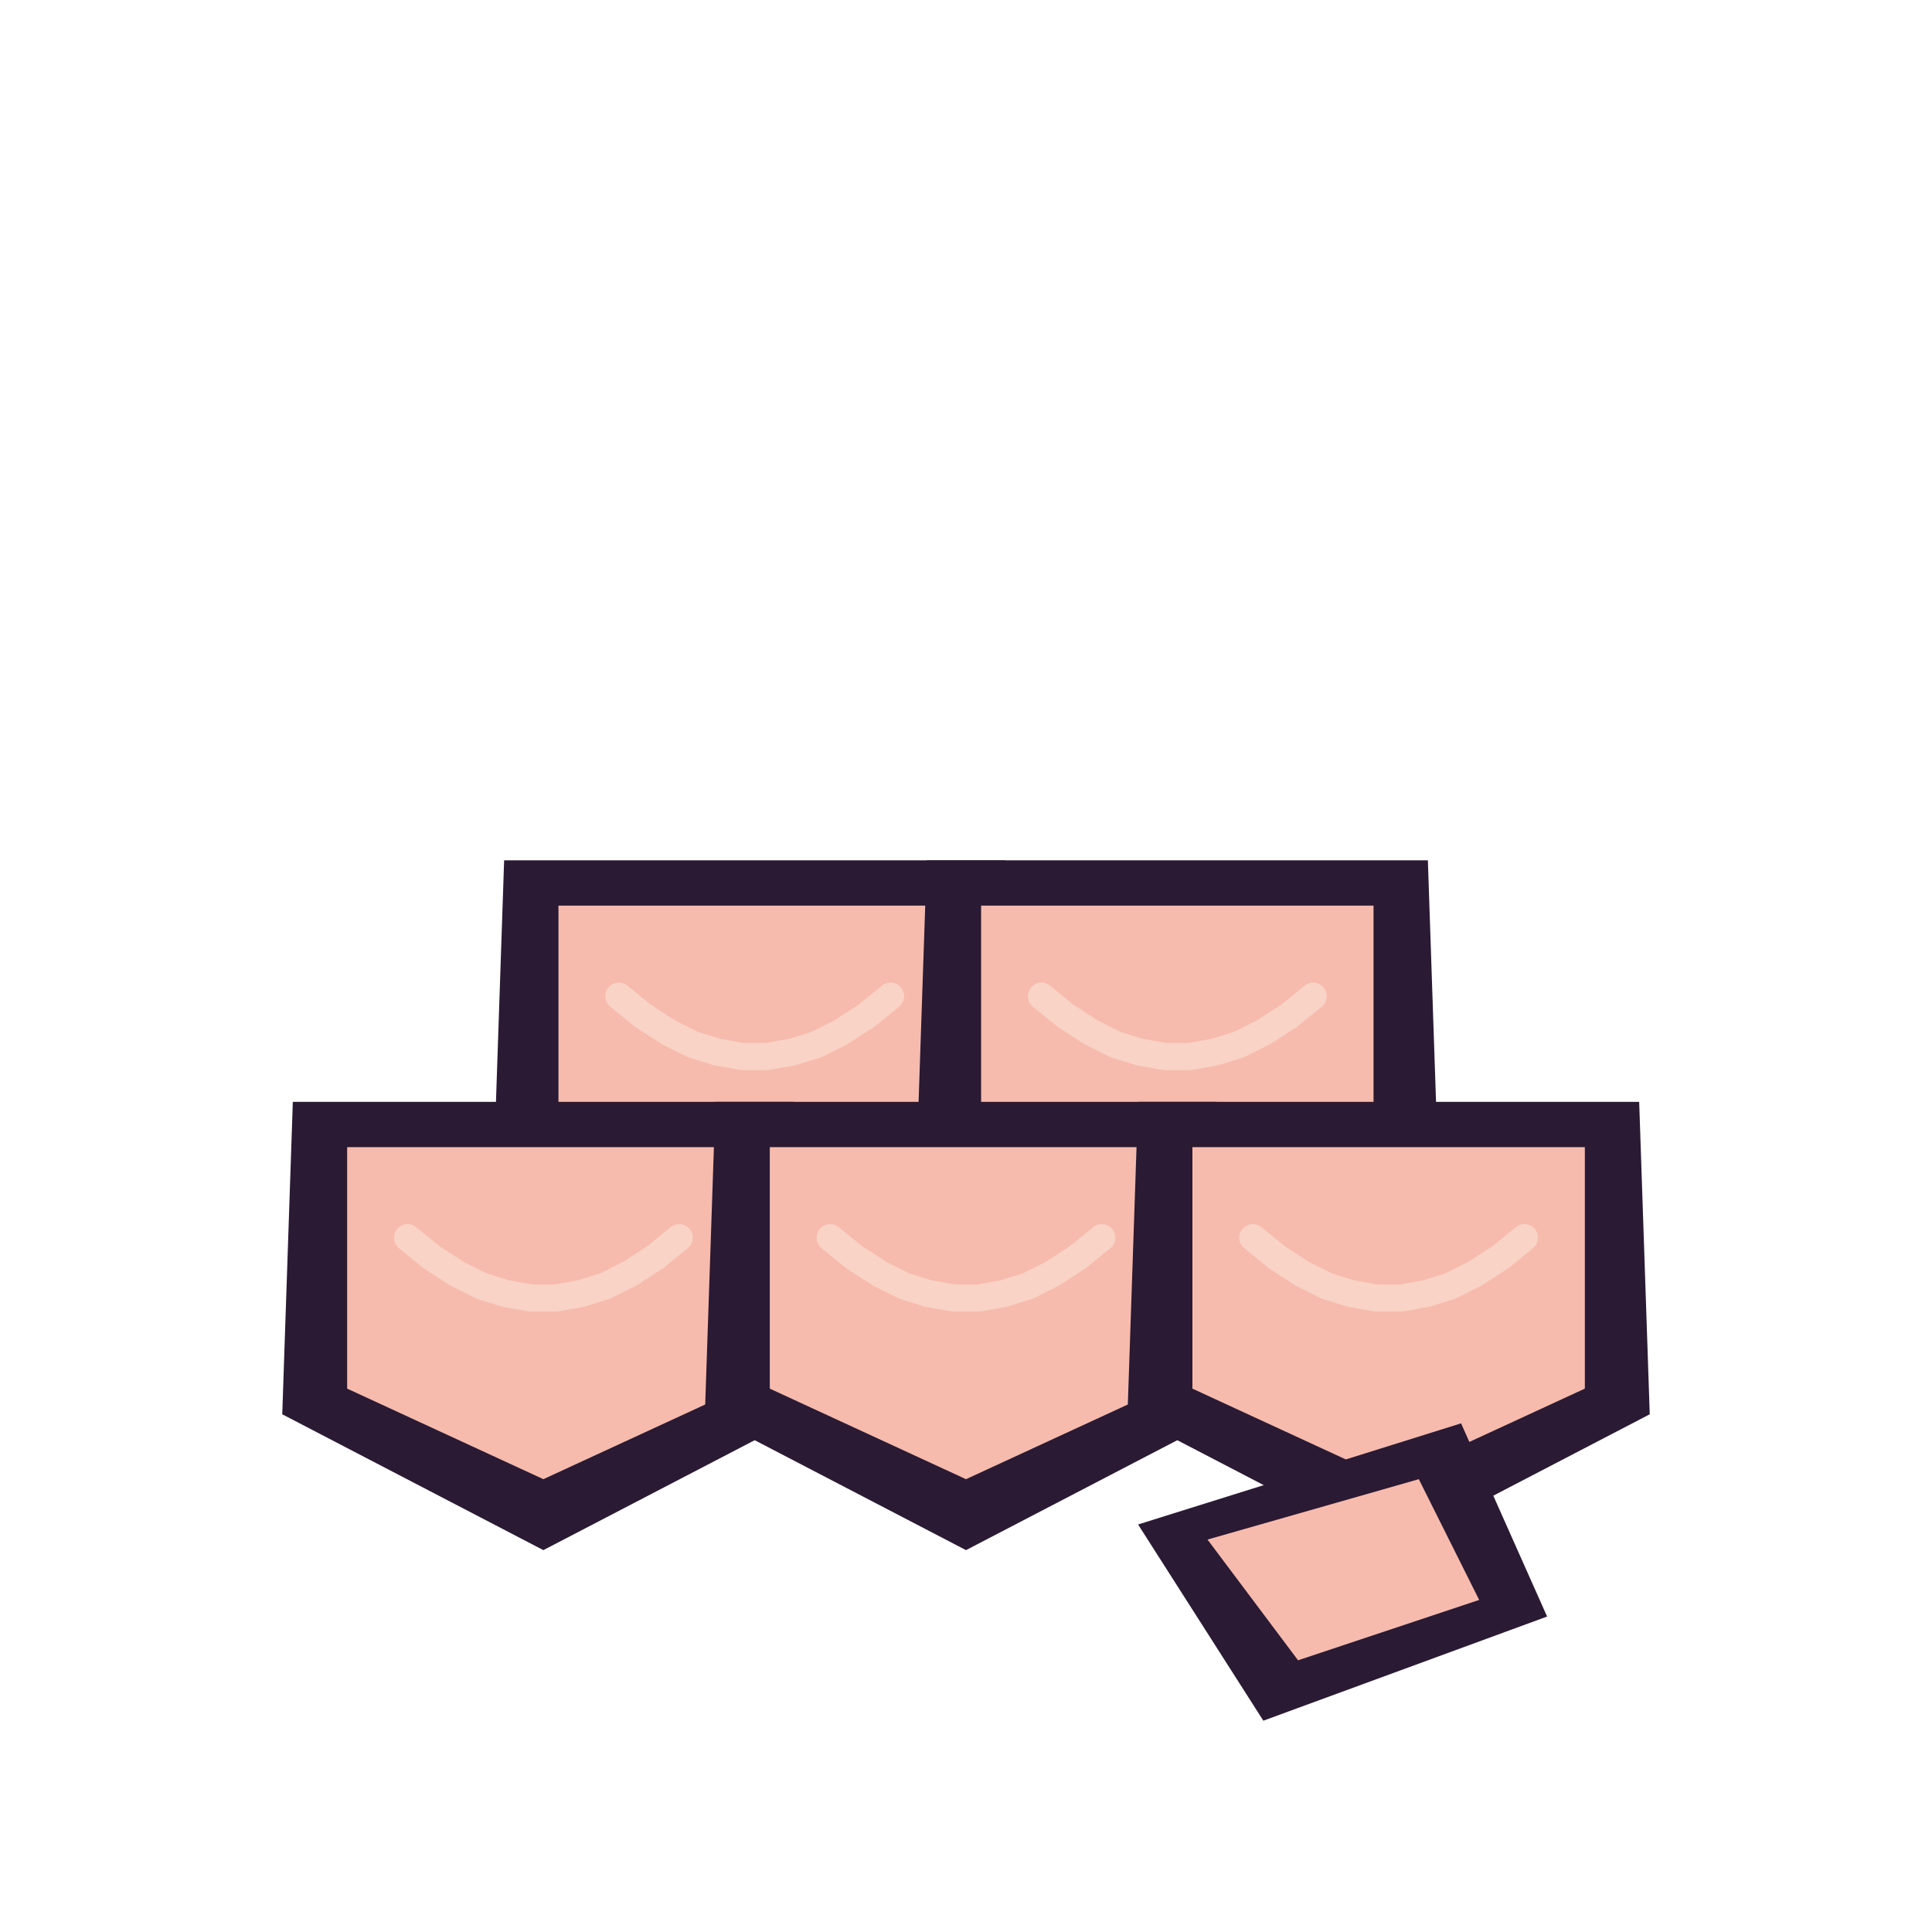
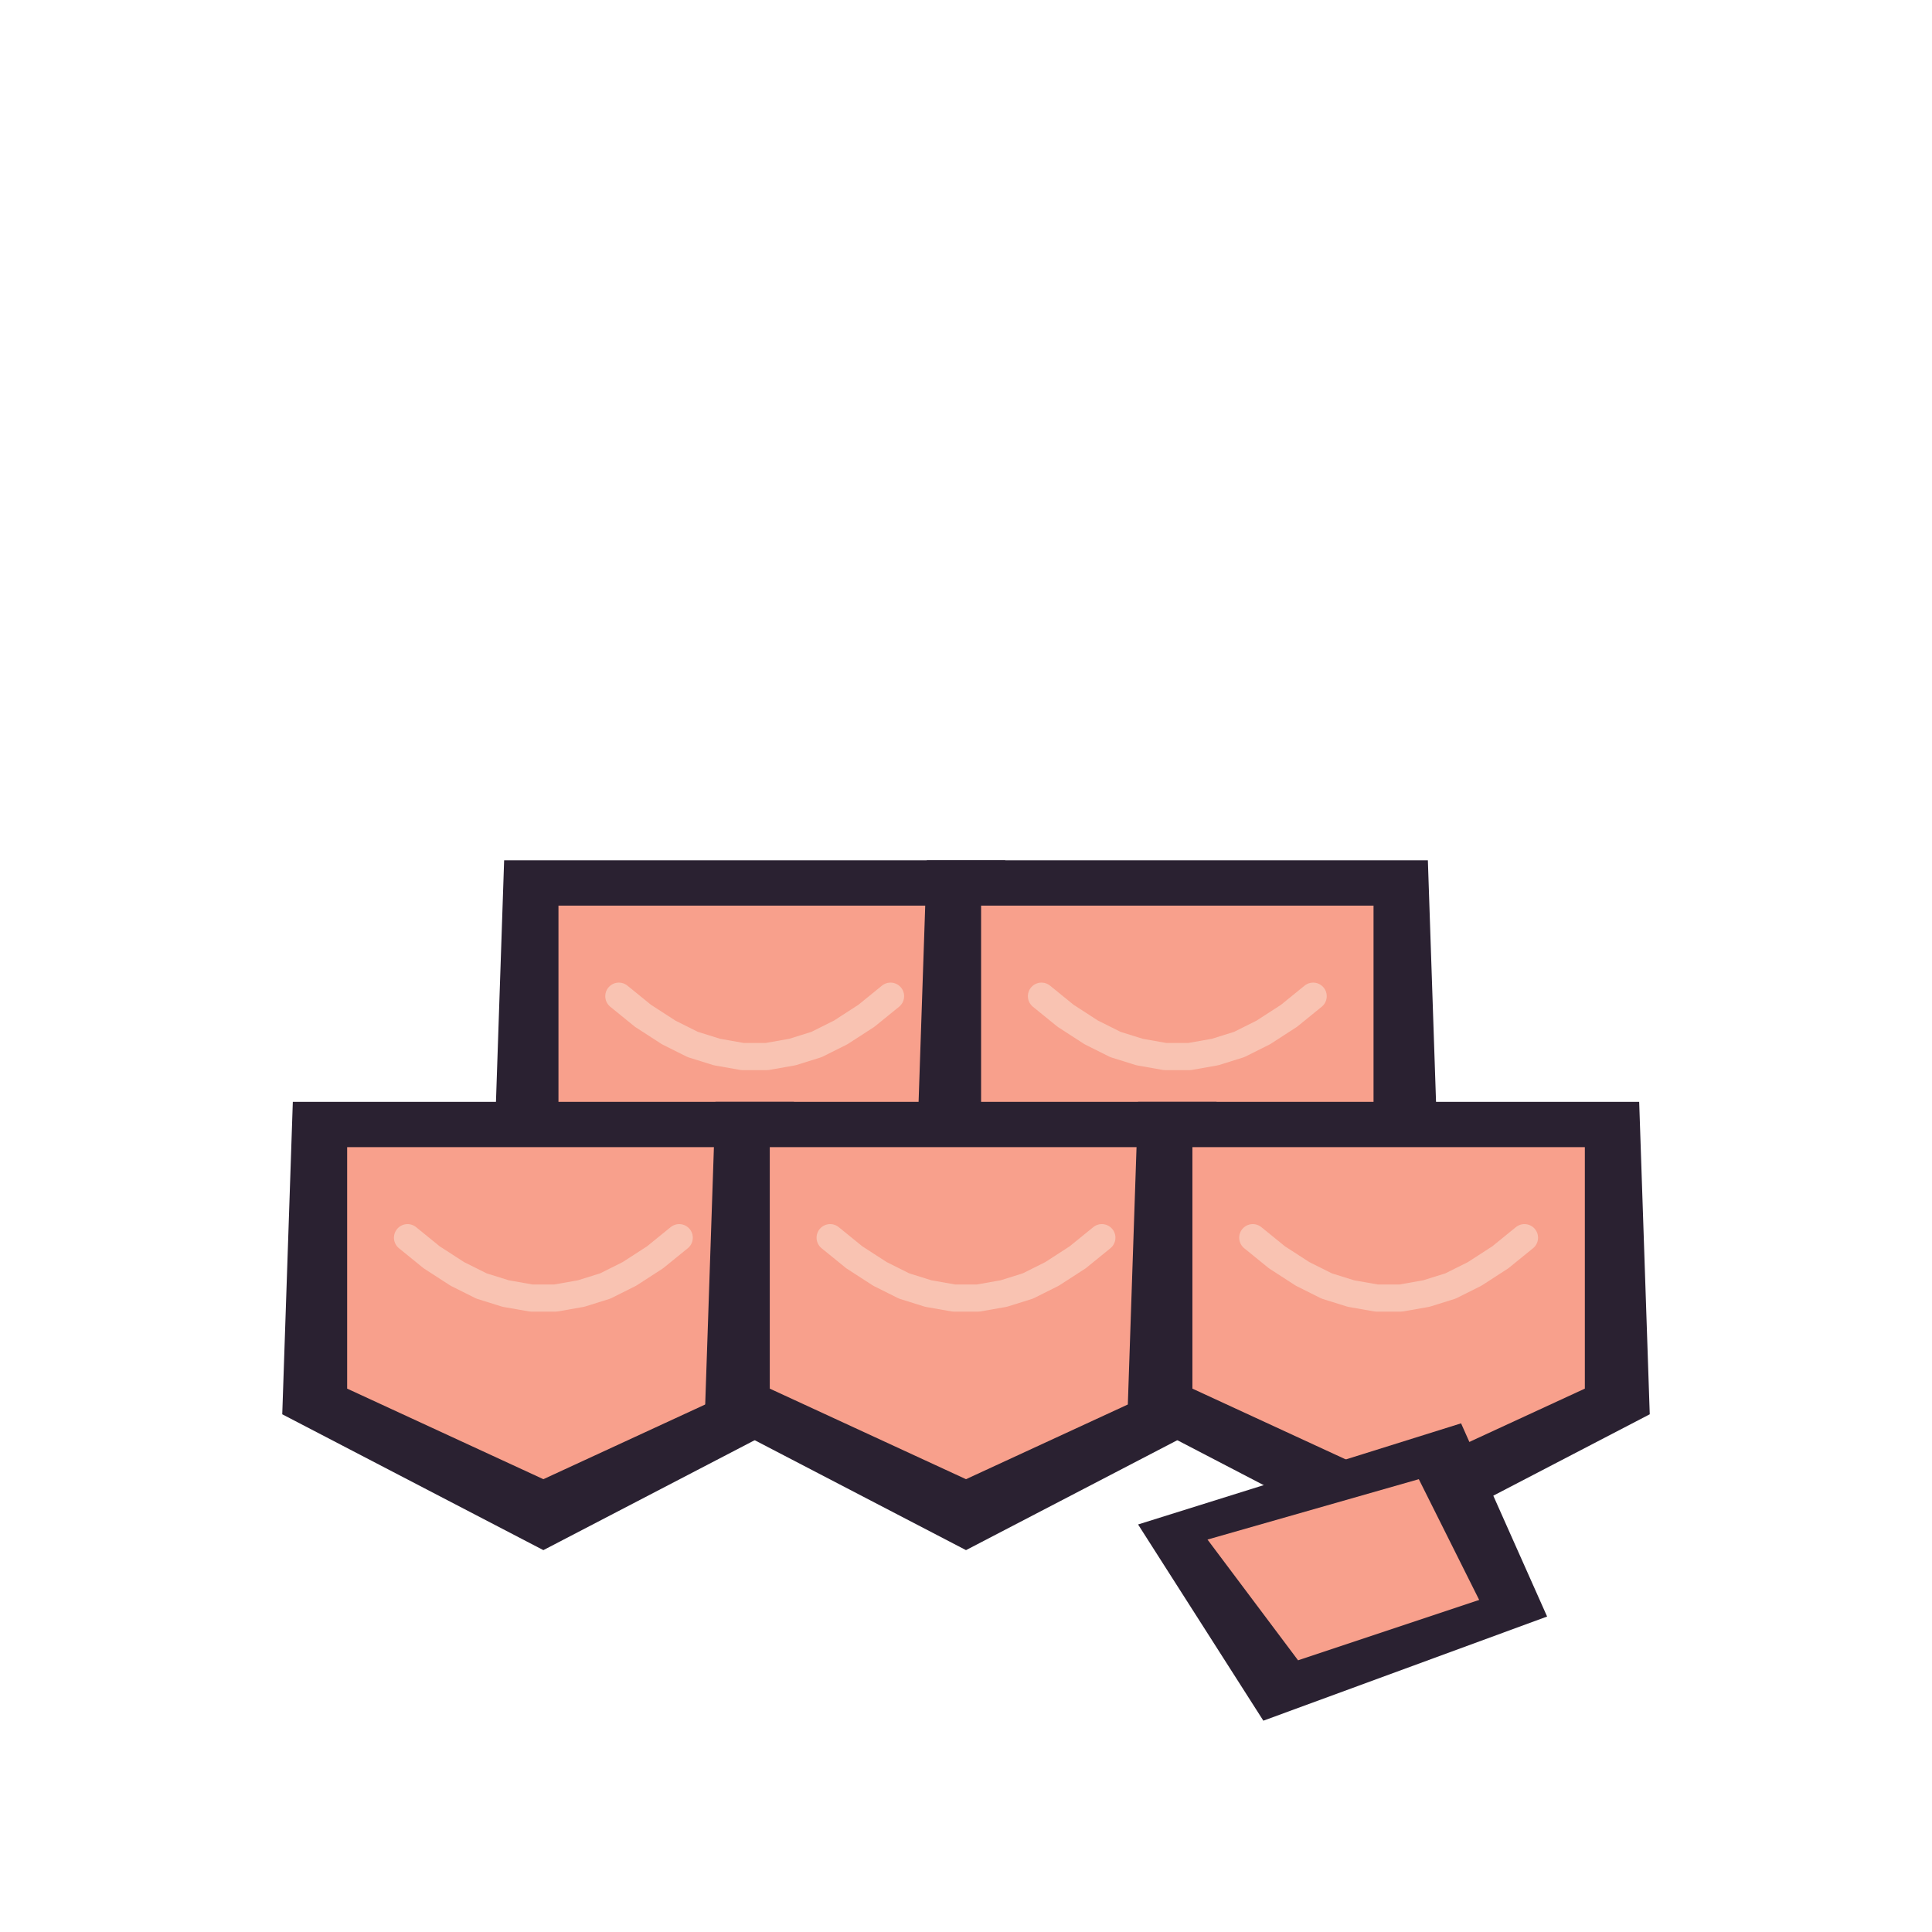
<svg xmlns="http://www.w3.org/2000/svg" viewBox="0 0 128 128" width="128" height="128">
  <g stroke-width="3.1" stroke-linejoin="round" stroke-linecap="round">
-     <polygon points="33.4,57.0 66.6,57.0 67.3,77.7 50.0,86.7 32.7,77.7" fill="#2A1A33" stroke="none" />
-     <polygon points="37.0,60.0 63.0,60.0 63.0,76.0 50.0,82.0 37.0,76.0" fill="#F6BBAD" stroke="none" />
-     <polyline points="41.0,66.0 42.6,67.3 44.3,68.4 45.9,69.2 47.5,69.7 49.2,70.0 50.8,70.0 52.5,69.7 54.1,69.2 55.7,68.4 57.4,67.3 59.0,66.0" fill="none" stroke="#F8D3C6" stroke-width="1.8" />
-     <polygon points="61.4,57.0 94.6,57.0 95.3,77.7 78.0,86.7 60.7,77.7" fill="#2A1A33" stroke="none" />
-     <polygon points="65.0,60.0 91.0,60.0 91.0,76.0 78.0,82.0 65.0,76.0" fill="#F6BBAD" stroke="none" />
-     <polyline points="69.0,66.0 70.6,67.3 72.3,68.4 73.9,69.2 75.5,69.7 77.2,70.0 78.8,70.0 80.5,69.7 82.1,69.2 83.7,68.4 85.4,67.3 87.0,66.0" fill="none" stroke="#F8D3C6" stroke-width="1.8" />
-     <polygon points="19.4,73.0 52.6,73.0 53.3,93.7 36.0,102.7 18.7,93.7" fill="#2A1A33" stroke="none" />
-     <polygon points="23.0,76.0 49.0,76.0 49.0,92.0 36.0,98.0 23.0,92.0" fill="#F6BBAD" stroke="none" />
-     <polyline points="27.0,82.0 28.6,83.3 30.3,84.4 31.9,85.2 33.5,85.7 35.2,86.0 36.8,86.0 38.5,85.7 40.1,85.2 41.7,84.4 43.4,83.3 45.0,82.0" fill="none" stroke="#F8D3C6" stroke-width="1.8" />
-     <polygon points="47.4,73.0 80.6,73.0 81.3,93.7 64.0,102.7 46.7,93.7" fill="#2A1A33" stroke="none" />
-     <polygon points="51.0,76.0 77.0,76.0 77.0,92.0 64.0,98.0 51.0,92.0" fill="#F6BBAD" stroke="none" />
-     <polyline points="55.0,82.0 56.6,83.3 58.3,84.4 59.9,85.2 61.5,85.7 63.2,86.0 64.8,86.0 66.5,85.7 68.1,85.2 69.7,84.4 71.4,83.3 73.0,82.0" fill="none" stroke="#F8D3C6" stroke-width="1.8" />
-     <polygon points="75.4,73.0 108.6,73.0 109.3,93.7 92.0,102.7 74.7,93.7" fill="#2A1A33" stroke="none" />
-     <polygon points="79.0,76.0 105.0,76.0 105.0,92.0 92.0,98.0 79.0,92.0" fill="#F6BBAD" stroke="none" />
-     <polyline points="83.0,82.0 84.6,83.3 86.3,84.4 87.9,85.2 89.5,85.7 91.2,86.0 92.8,86.0 94.5,85.7 96.1,85.2 97.7,84.4 99.4,83.3 101.0,82.0" fill="none" stroke="#F8D3C6" stroke-width="1.8" />
-     <polygon points="75.4,101.0 96.8,94.3 102.5,107.1 83.7,114.0" fill="#2A1A33" stroke="none" />
-     <polygon points="80.0,102.0 94.0,98.0 98.0,106.0 86.0,110.0" fill="#F6BBAD" stroke="none" />
+     <polygon points="33.4,57.0 66.6,57.0 67.3,77.7 50.0,86.7 32.7,77.7" fill="#2A2131" stroke="none" />
+     <polygon points="37.0,60.0 63.0,60.0 63.0,76.0 50.0,82.0 37.0,76.0" fill="#F8A08C" stroke="none" />
+     <polyline points="41.0,66.0 42.6,67.3 44.3,68.4 45.9,69.2 47.5,69.7 49.2,70.0 50.8,70.0 52.5,69.7 54.1,69.2 55.7,68.4 57.4,67.3 59.0,66.0" fill="none" stroke="#F9C3B2" stroke-width="1.8" />
+     <polygon points="61.4,57.0 94.6,57.0 95.3,77.7 78.0,86.7 60.7,77.7" fill="#2A2131" stroke="none" />
+     <polygon points="65.0,60.0 91.0,60.0 91.0,76.0 78.0,82.0 65.0,76.0" fill="#F8A08C" stroke="none" />
+     <polyline points="69.0,66.0 70.6,67.3 72.3,68.4 73.9,69.2 75.5,69.7 77.2,70.0 78.8,70.0 80.5,69.7 82.1,69.2 83.7,68.4 85.4,67.3 87.0,66.0" fill="none" stroke="#F9C3B2" stroke-width="1.8" />
+     <polygon points="19.4,73.0 52.6,73.0 53.3,93.7 36.0,102.7 18.7,93.7" fill="#2A2131" stroke="none" />
+     <polygon points="23.0,76.0 49.0,76.0 49.0,92.0 36.0,98.0 23.0,92.0" fill="#F8A08C" stroke="none" />
+     <polyline points="27.0,82.0 28.6,83.3 30.3,84.4 31.9,85.2 33.5,85.7 35.2,86.0 36.8,86.0 38.5,85.7 40.1,85.2 41.7,84.4 43.4,83.3 45.0,82.0" fill="none" stroke="#F9C3B2" stroke-width="1.8" />
+     <polygon points="47.4,73.0 80.6,73.0 81.3,93.7 64.0,102.7 46.7,93.7" fill="#2A2131" stroke="none" />
+     <polygon points="51.0,76.0 77.0,76.0 77.0,92.0 64.0,98.0 51.0,92.0" fill="#F8A08C" stroke="none" />
+     <polyline points="55.0,82.0 56.6,83.3 58.3,84.4 59.9,85.2 61.5,85.7 63.2,86.0 64.8,86.0 66.5,85.7 68.1,85.2 69.7,84.4 71.4,83.3 73.0,82.0" fill="none" stroke="#F9C3B2" stroke-width="1.8" />
+     <polygon points="75.4,73.0 108.6,73.0 109.3,93.7 92.0,102.7 74.7,93.7" fill="#2A2131" stroke="none" />
+     <polygon points="79.0,76.0 105.0,76.0 105.0,92.0 92.0,98.0 79.0,92.0" fill="#F8A08C" stroke="none" />
+     <polyline points="83.0,82.0 84.6,83.3 86.3,84.4 87.9,85.2 89.5,85.7 91.2,86.0 92.8,86.0 94.5,85.7 96.1,85.2 97.7,84.4 99.4,83.3 101.0,82.0" fill="none" stroke="#F9C3B2" stroke-width="1.8" />
+     <polygon points="75.4,101.0 96.8,94.3 102.5,107.1 83.7,114.0" fill="#2A2131" stroke="none" />
+     <polygon points="80.0,102.0 94.0,98.0 98.0,106.0 86.0,110.0" fill="#F8A08C" stroke="none" />
  </g>
</svg>
